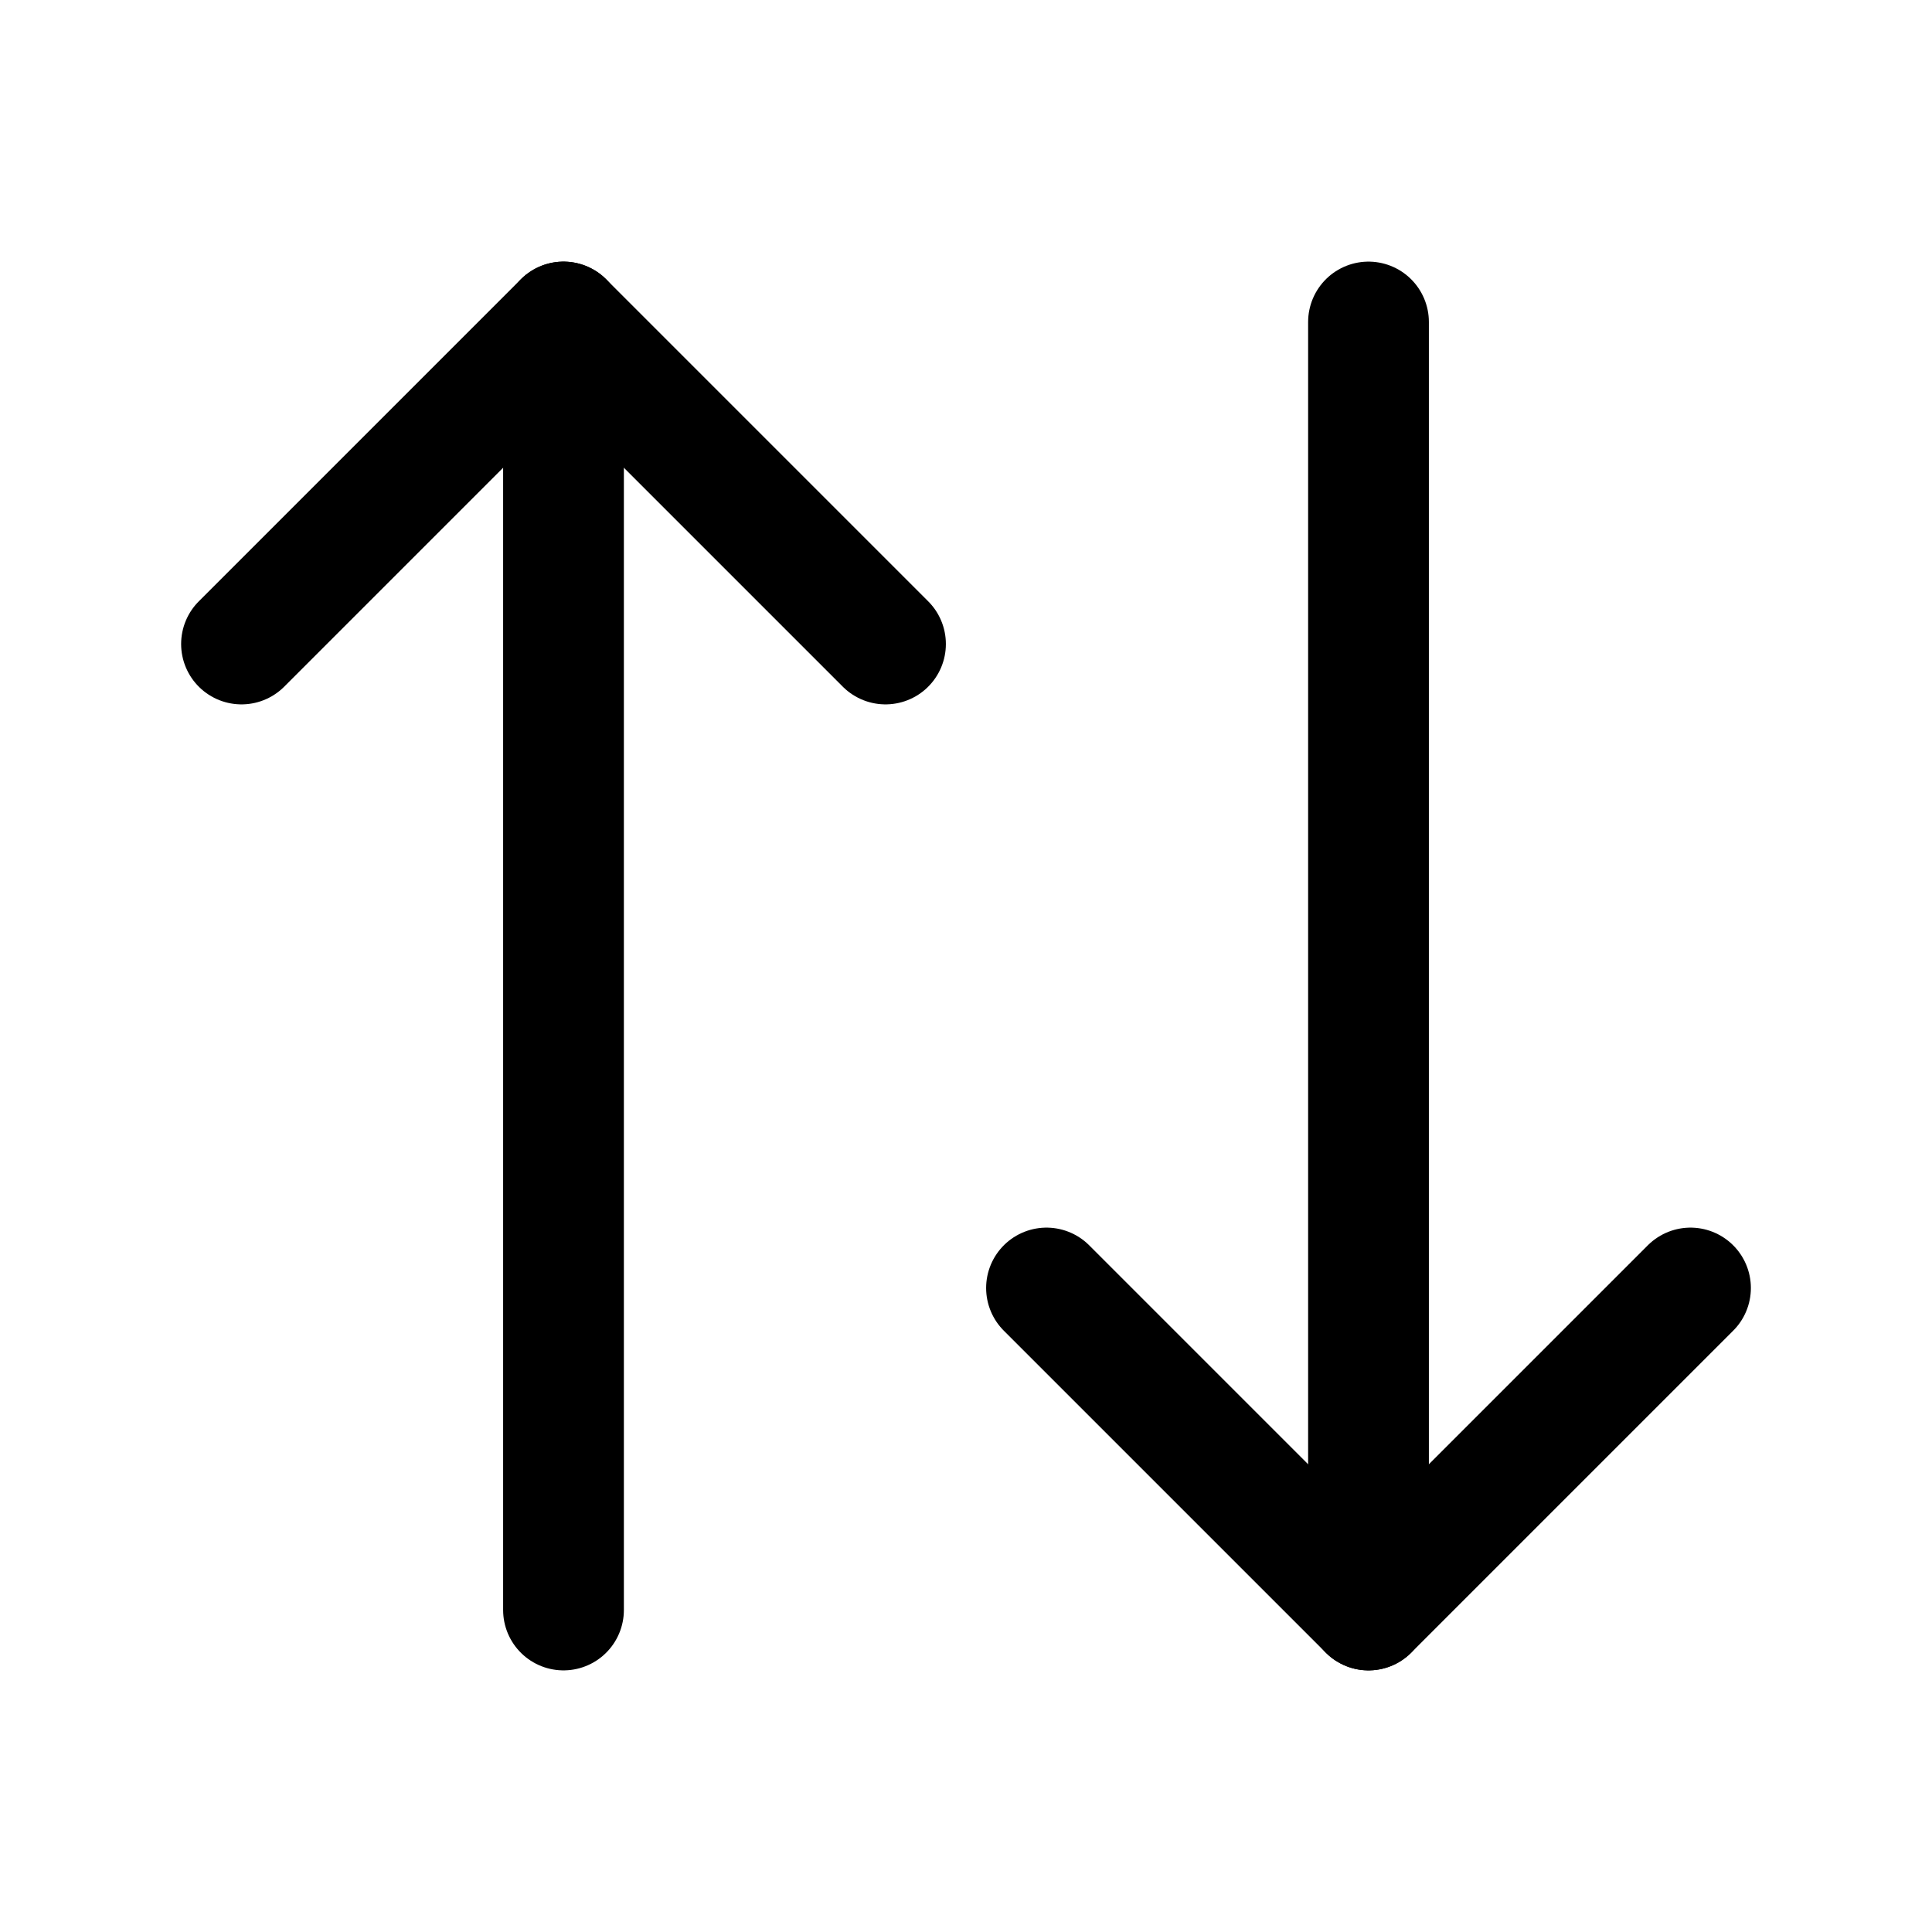
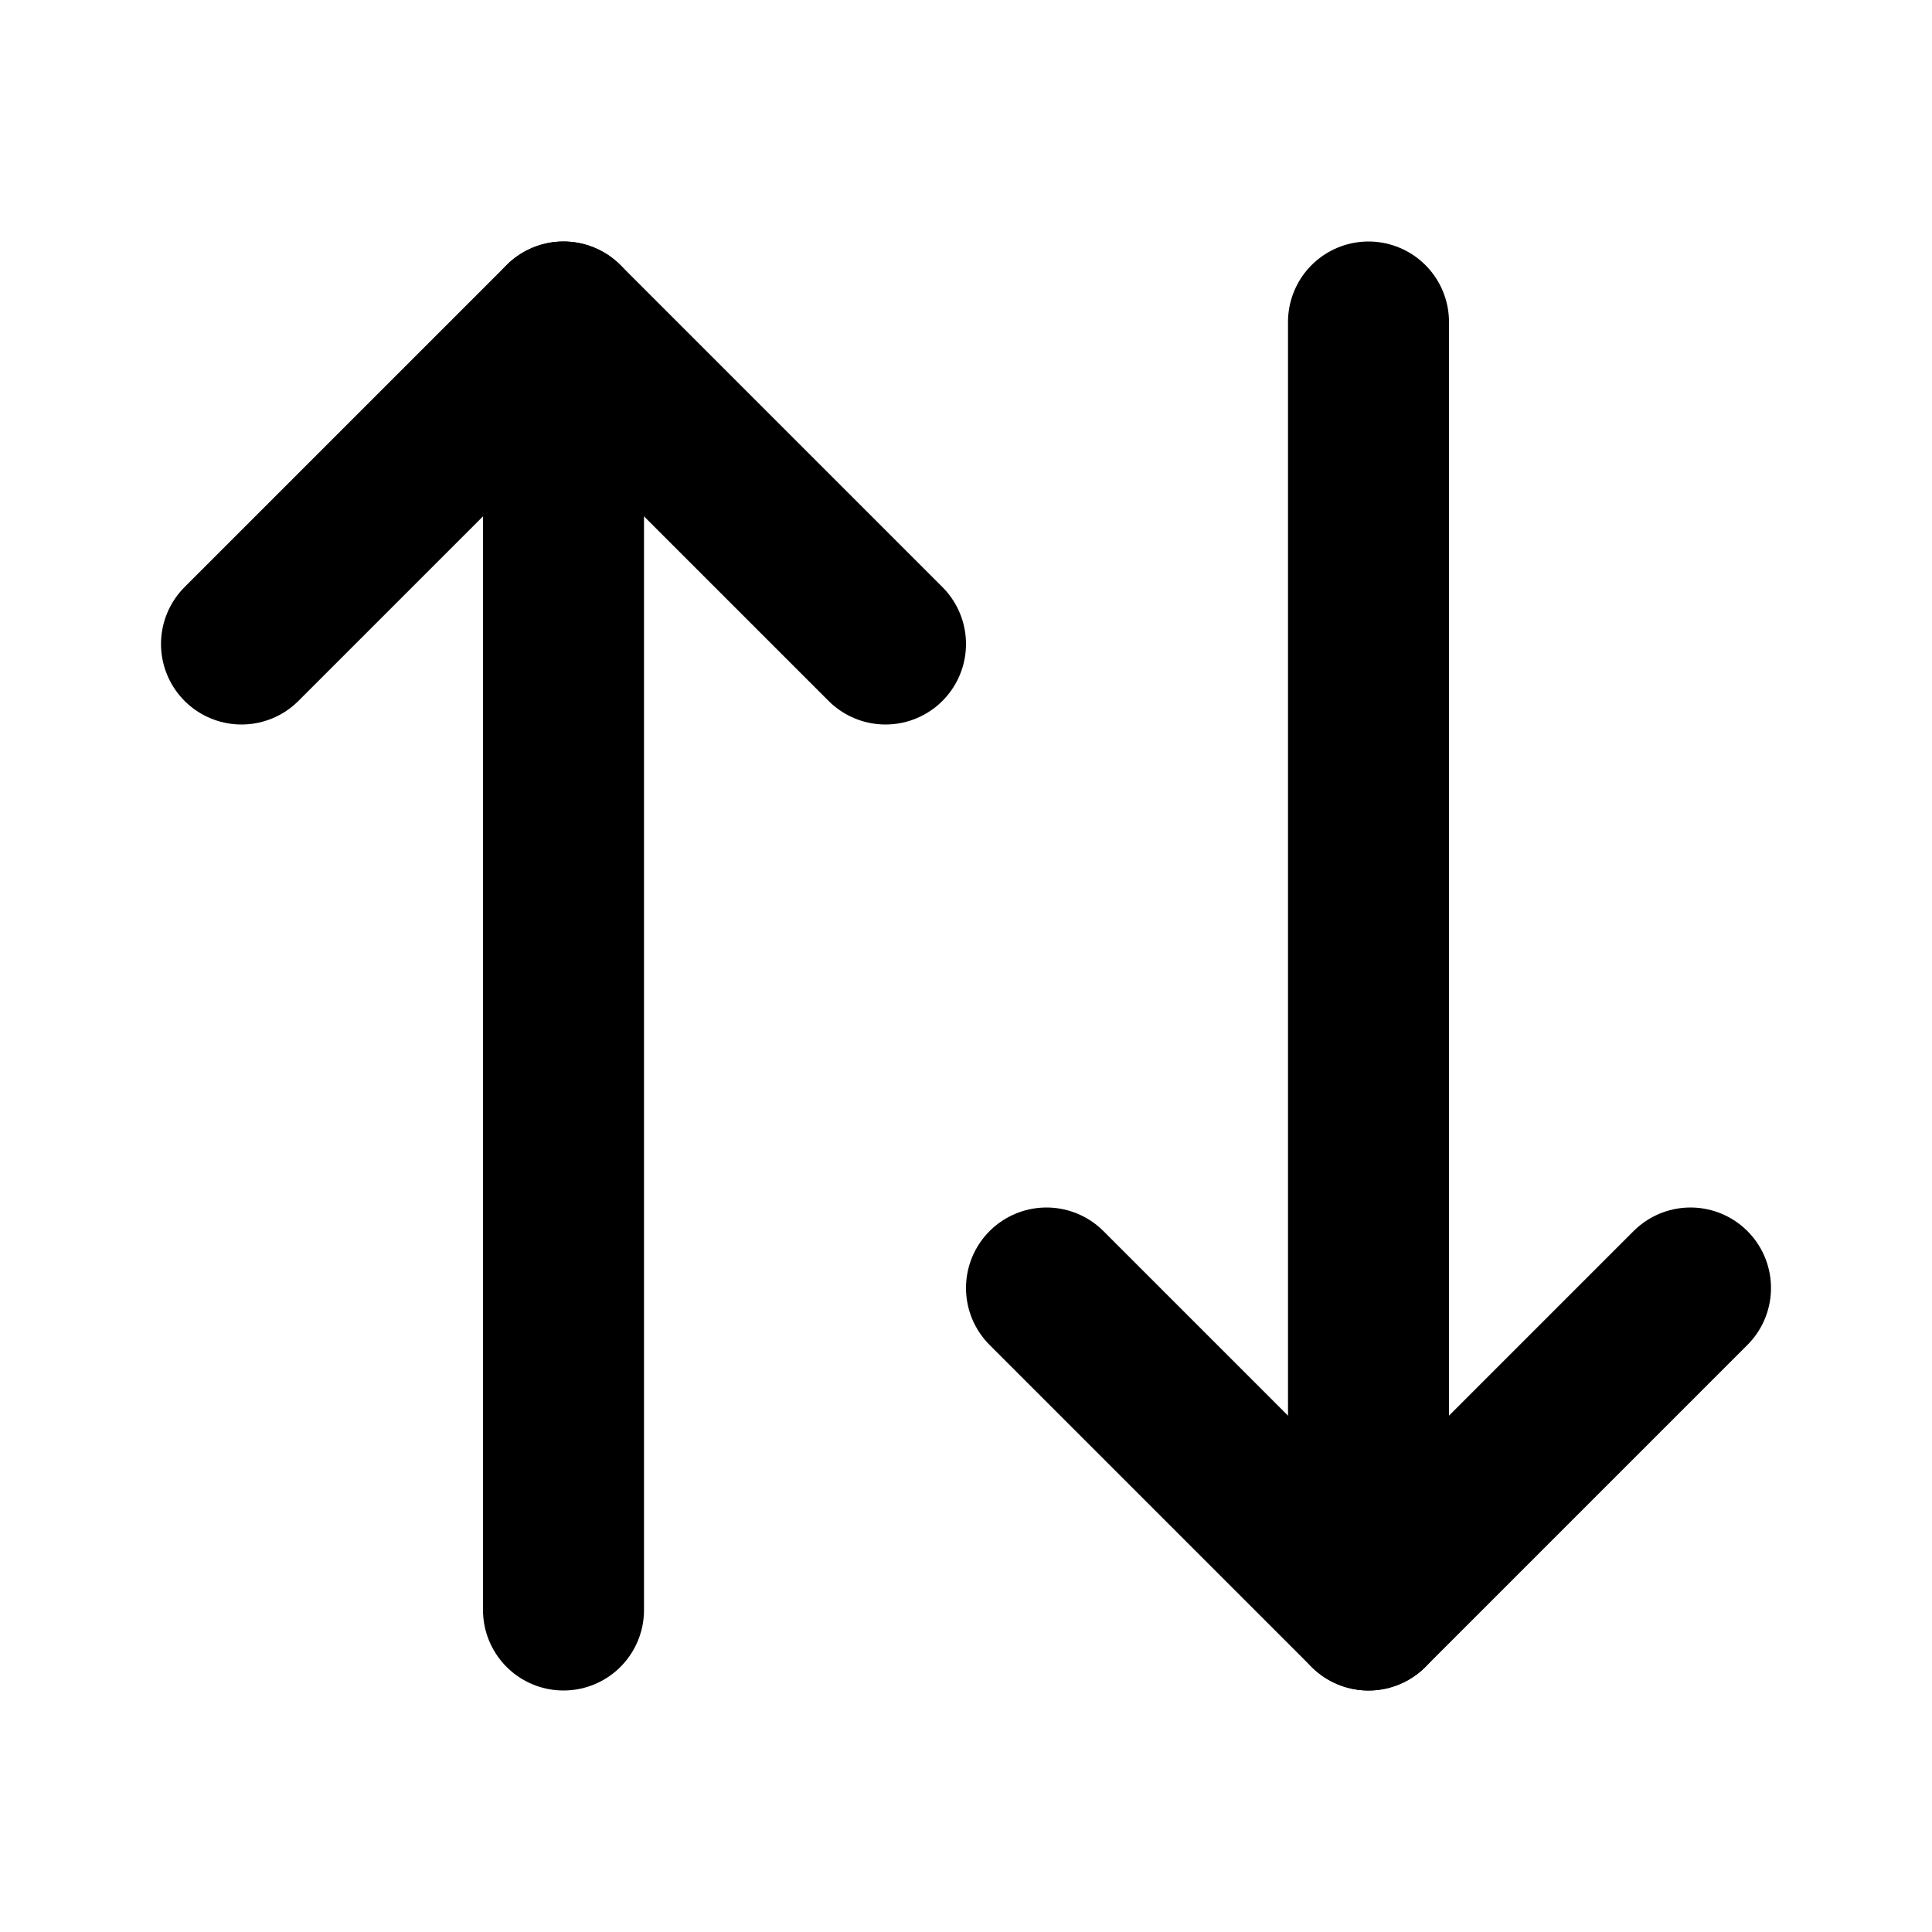
<svg xmlns="http://www.w3.org/2000/svg" viewBox="0 0 24 24">
-   <path d="m21 16-4 4-4-4" fill="none" stroke="currentColor" stroke-linecap="round" stroke-linejoin="round" stroke-width="1.5" />
-   <path d="M17 20V4" fill="none" stroke="currentColor" stroke-linecap="round" stroke-linejoin="round" stroke-width="1.5" />
-   <path d="m3 8 4-4 4 4" fill="none" stroke="currentColor" stroke-linecap="round" stroke-linejoin="round" stroke-width="1.5" />
-   <path d="M7 4v16" fill="none" stroke="currentColor" stroke-linecap="round" stroke-linejoin="round" stroke-width="1.5" />
+   <path d="m21 16-4 4-4-4" fill="none" stroke="currentColor" stroke-linecap="round" stroke-linejoin="round" stroke-width="2" />
+   <path d="M17 20V4" fill="none" stroke="currentColor" stroke-linecap="round" stroke-linejoin="round" stroke-width="2" />
+   <path d="m3 8 4-4 4 4" fill="none" stroke="currentColor" stroke-linecap="round" stroke-linejoin="round" stroke-width="2" />
+   <path d="M7 4v16" fill="none" stroke="currentColor" stroke-linecap="round" stroke-linejoin="round" stroke-width="2" />
</svg>
